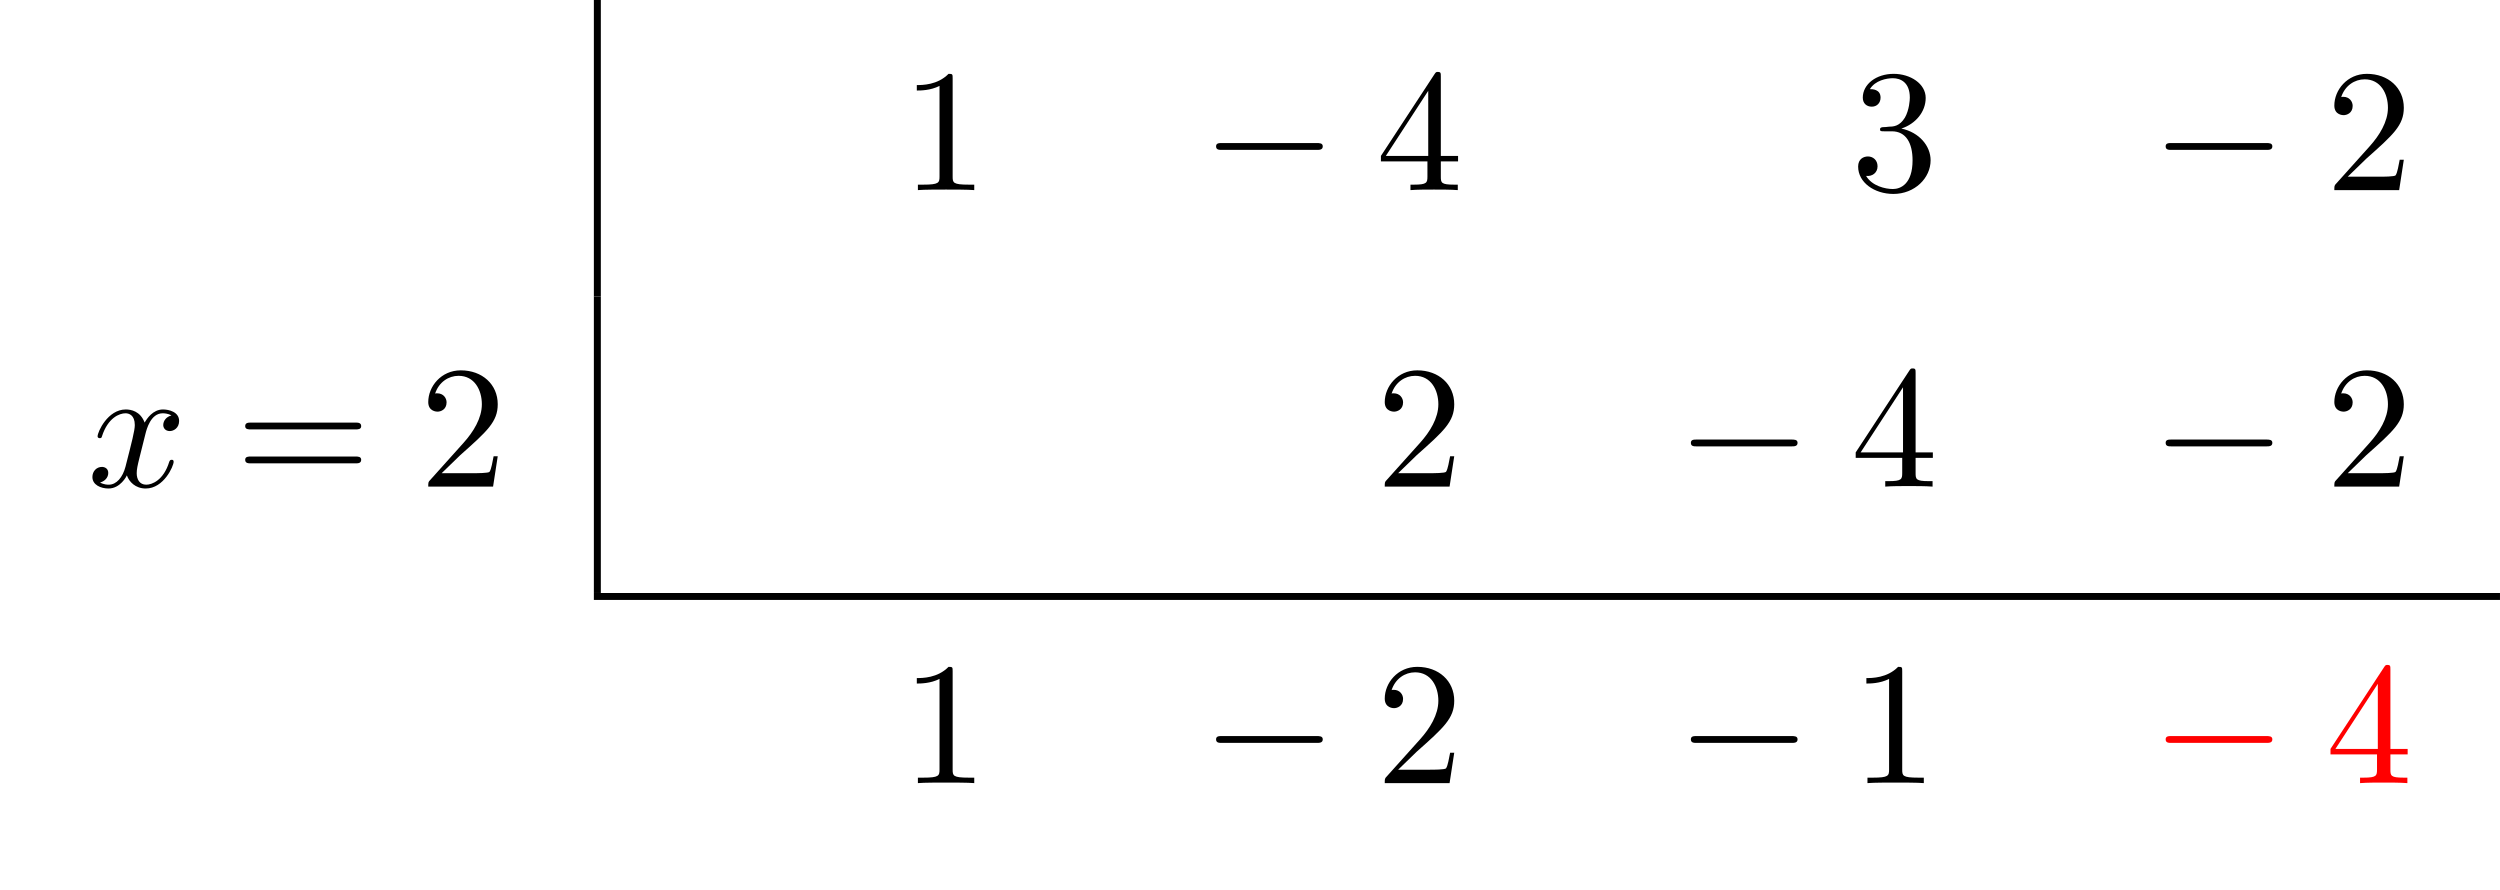
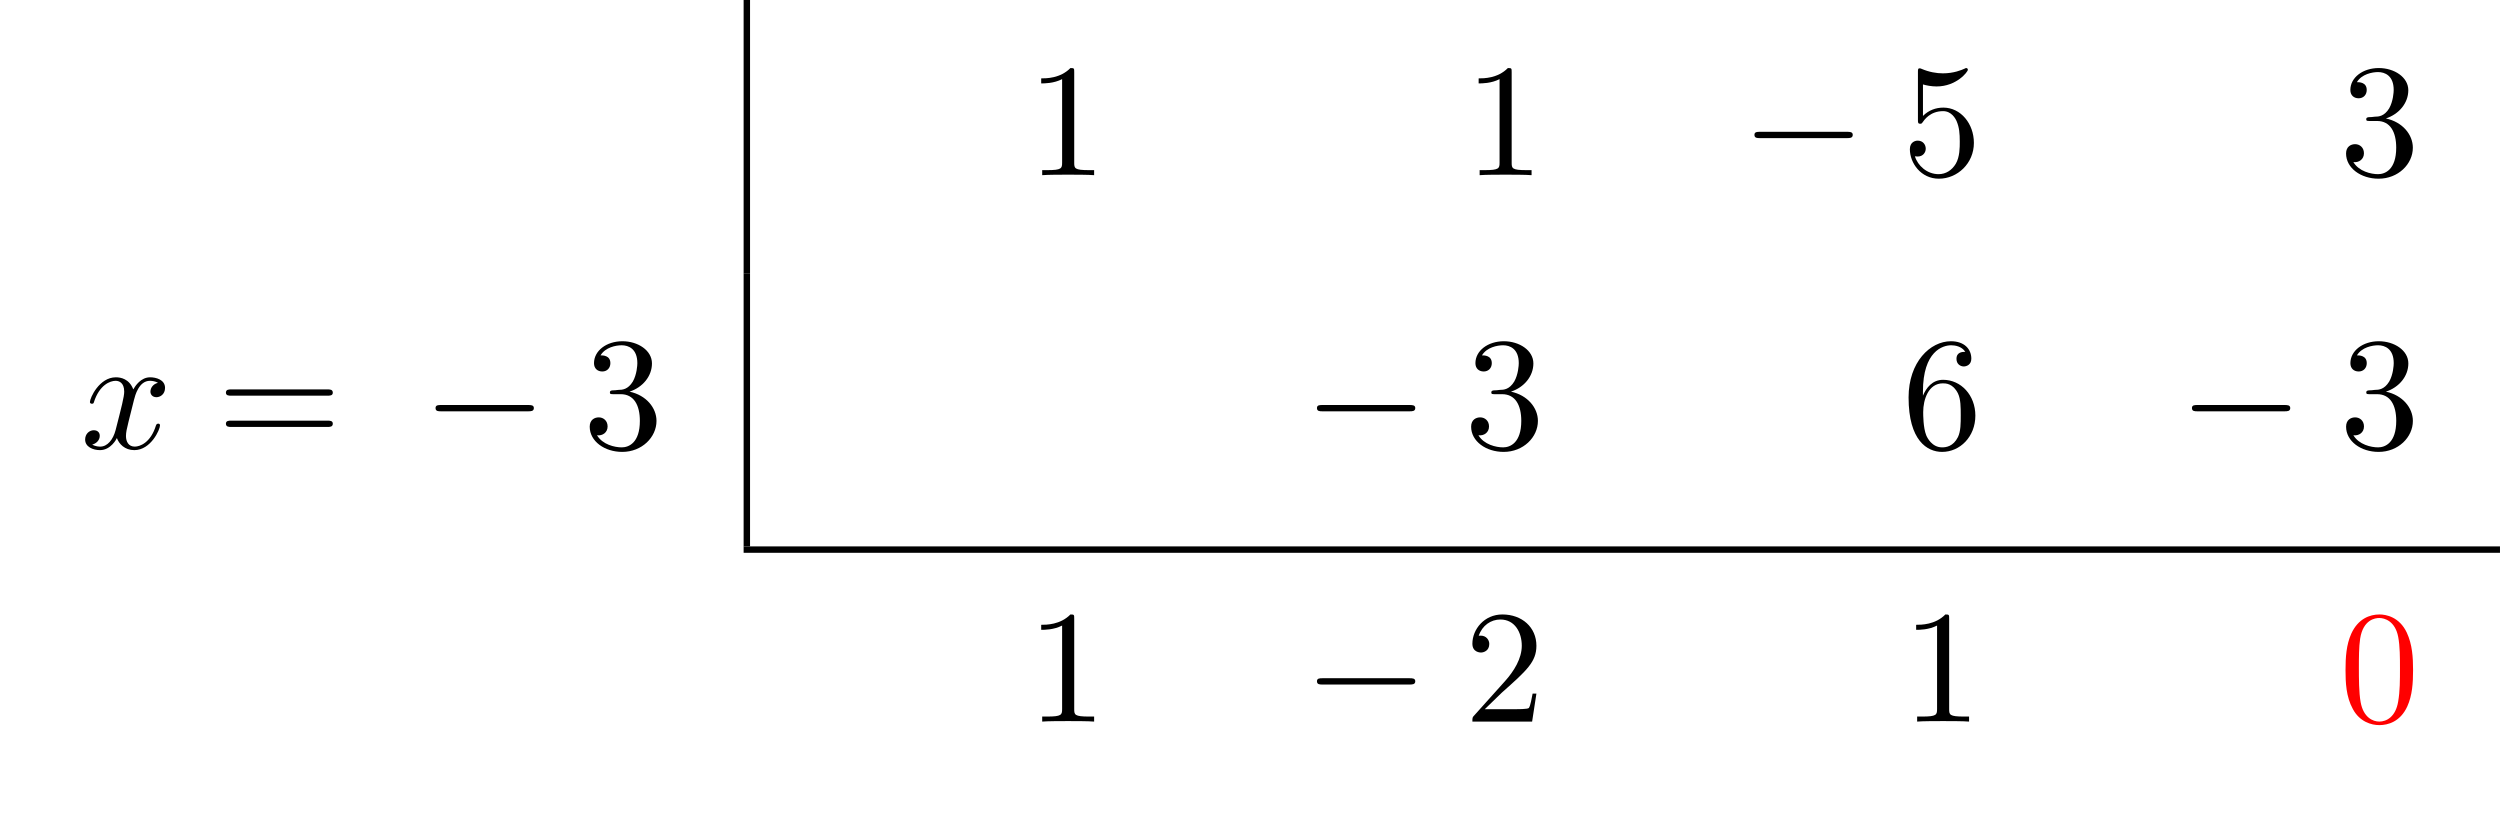
- <svg xmlns="http://www.w3.org/2000/svg" xmlns:xlink="http://www.w3.org/1999/xlink" width="142.802" height="50.809" viewBox="0 0 142.802 50.809">
+ <svg xmlns="http://www.w3.org/2000/svg" xmlns:xlink="http://www.w3.org/1999/xlink" width="154.978" height="50.809" viewBox="0 0 154.978 50.809">
  <defs>
    <g>
      <g id="glyph-0-0">
        <path d="M 2.938 -6.375 C 2.938 -6.625 2.938 -6.641 2.703 -6.641 C 2.078 -6 1.203 -6 0.891 -6 L 0.891 -5.688 C 1.094 -5.688 1.672 -5.688 2.188 -5.953 L 2.188 -0.781 C 2.188 -0.422 2.156 -0.312 1.266 -0.312 L 0.953 -0.312 L 0.953 0 C 1.297 -0.031 2.156 -0.031 2.562 -0.031 C 2.953 -0.031 3.828 -0.031 4.172 0 L 4.172 -0.312 L 3.859 -0.312 C 2.953 -0.312 2.938 -0.422 2.938 -0.781 Z M 2.938 -6.375 " />
      </g>
      <g id="glyph-0-1">
-         <path d="M 2.938 -1.641 L 2.938 -0.781 C 2.938 -0.422 2.906 -0.312 2.172 -0.312 L 1.969 -0.312 L 1.969 0 C 2.375 -0.031 2.891 -0.031 3.312 -0.031 C 3.734 -0.031 4.25 -0.031 4.672 0 L 4.672 -0.312 L 4.453 -0.312 C 3.719 -0.312 3.703 -0.422 3.703 -0.781 L 3.703 -1.641 L 4.688 -1.641 L 4.688 -1.953 L 3.703 -1.953 L 3.703 -6.484 C 3.703 -6.688 3.703 -6.75 3.531 -6.75 C 3.453 -6.75 3.422 -6.75 3.344 -6.625 L 0.281 -1.953 L 0.281 -1.641 Z M 2.984 -1.953 L 0.562 -1.953 L 2.984 -5.672 Z M 2.984 -1.953 " />
+         <path d="M 4.469 -2 C 4.469 -3.188 3.656 -4.188 2.578 -4.188 C 2.109 -4.188 1.672 -4.031 1.312 -3.672 L 1.312 -5.625 C 1.516 -5.562 1.844 -5.5 2.156 -5.5 C 3.391 -5.5 4.094 -6.406 4.094 -6.531 C 4.094 -6.594 4.062 -6.641 3.984 -6.641 C 3.984 -6.641 3.953 -6.641 3.906 -6.609 C 3.703 -6.516 3.219 -6.312 2.547 -6.312 C 2.156 -6.312 1.688 -6.391 1.219 -6.594 C 1.141 -6.625 1.125 -6.625 1.109 -6.625 C 1 -6.625 1 -6.547 1 -6.391 L 1 -3.438 C 1 -3.266 1 -3.188 1.141 -3.188 C 1.219 -3.188 1.234 -3.203 1.281 -3.266 C 1.391 -3.422 1.75 -3.969 2.562 -3.969 C 3.078 -3.969 3.328 -3.516 3.406 -3.328 C 3.562 -2.953 3.594 -2.578 3.594 -2.078 C 3.594 -1.719 3.594 -1.125 3.344 -0.703 C 3.109 -0.312 2.734 -0.062 2.281 -0.062 C 1.562 -0.062 0.984 -0.594 0.812 -1.172 C 0.844 -1.172 0.875 -1.156 0.984 -1.156 C 1.312 -1.156 1.484 -1.406 1.484 -1.641 C 1.484 -1.891 1.312 -2.141 0.984 -2.141 C 0.844 -2.141 0.5 -2.062 0.5 -1.609 C 0.5 -0.75 1.188 0.219 2.297 0.219 C 3.453 0.219 4.469 -0.734 4.469 -2 Z M 4.469 -2 " />
      </g>
      <g id="glyph-0-2">
        <path d="M 2.891 -3.516 C 3.703 -3.781 4.281 -4.469 4.281 -5.266 C 4.281 -6.078 3.406 -6.641 2.453 -6.641 C 1.453 -6.641 0.688 -6.047 0.688 -5.281 C 0.688 -4.953 0.906 -4.766 1.203 -4.766 C 1.5 -4.766 1.703 -4.984 1.703 -5.281 C 1.703 -5.766 1.234 -5.766 1.094 -5.766 C 1.391 -6.266 2.047 -6.391 2.406 -6.391 C 2.828 -6.391 3.375 -6.172 3.375 -5.281 C 3.375 -5.156 3.344 -4.578 3.094 -4.141 C 2.797 -3.656 2.453 -3.625 2.203 -3.625 C 2.125 -3.609 1.891 -3.594 1.812 -3.594 C 1.734 -3.578 1.672 -3.562 1.672 -3.469 C 1.672 -3.359 1.734 -3.359 1.906 -3.359 L 2.344 -3.359 C 3.156 -3.359 3.531 -2.688 3.531 -1.703 C 3.531 -0.344 2.844 -0.062 2.406 -0.062 C 1.969 -0.062 1.219 -0.234 0.875 -0.812 C 1.219 -0.766 1.531 -0.984 1.531 -1.359 C 1.531 -1.719 1.266 -1.922 0.984 -1.922 C 0.734 -1.922 0.422 -1.781 0.422 -1.344 C 0.422 -0.438 1.344 0.219 2.438 0.219 C 3.656 0.219 4.562 -0.688 4.562 -1.703 C 4.562 -2.516 3.922 -3.297 2.891 -3.516 Z M 2.891 -3.516 " />
      </g>
      <g id="glyph-0-3">
+         <path d="M 6.844 -3.266 C 7 -3.266 7.188 -3.266 7.188 -3.453 C 7.188 -3.656 7 -3.656 6.859 -3.656 L 0.891 -3.656 C 0.75 -3.656 0.562 -3.656 0.562 -3.453 C 0.562 -3.266 0.75 -3.266 0.891 -3.266 Z M 6.859 -1.328 C 7 -1.328 7.188 -1.328 7.188 -1.531 C 7.188 -1.719 7 -1.719 6.844 -1.719 L 0.891 -1.719 C 0.75 -1.719 0.562 -1.719 0.562 -1.531 C 0.562 -1.328 0.75 -1.328 0.891 -1.328 Z M 6.859 -1.328 " />
+       </g>
+       <g id="glyph-0-4">
+         <path d="M 1.312 -3.266 L 1.312 -3.516 C 1.312 -6.031 2.547 -6.391 3.062 -6.391 C 3.297 -6.391 3.719 -6.328 3.938 -5.984 C 3.781 -5.984 3.391 -5.984 3.391 -5.547 C 3.391 -5.234 3.625 -5.078 3.844 -5.078 C 4 -5.078 4.312 -5.172 4.312 -5.562 C 4.312 -6.156 3.875 -6.641 3.047 -6.641 C 1.766 -6.641 0.422 -5.359 0.422 -3.156 C 0.422 -0.484 1.578 0.219 2.5 0.219 C 3.609 0.219 4.562 -0.719 4.562 -2.031 C 4.562 -3.297 3.672 -4.25 2.562 -4.25 C 1.891 -4.25 1.516 -3.75 1.312 -3.266 Z M 2.5 -0.062 C 1.875 -0.062 1.578 -0.656 1.516 -0.812 C 1.328 -1.281 1.328 -2.078 1.328 -2.25 C 1.328 -3.031 1.656 -4.031 2.547 -4.031 C 2.719 -4.031 3.172 -4.031 3.484 -3.406 C 3.656 -3.047 3.656 -2.531 3.656 -2.047 C 3.656 -1.562 3.656 -1.062 3.484 -0.703 C 3.188 -0.109 2.734 -0.062 2.5 -0.062 Z M 2.5 -0.062 " />
+       </g>
+       <g id="glyph-0-5">
        <path d="M 1.266 -0.766 L 2.328 -1.797 C 3.875 -3.172 4.469 -3.703 4.469 -4.703 C 4.469 -5.844 3.578 -6.641 2.359 -6.641 C 1.234 -6.641 0.5 -5.719 0.5 -4.828 C 0.5 -4.281 1 -4.281 1.031 -4.281 C 1.203 -4.281 1.547 -4.391 1.547 -4.812 C 1.547 -5.062 1.359 -5.328 1.016 -5.328 C 0.938 -5.328 0.922 -5.328 0.891 -5.312 C 1.109 -5.969 1.656 -6.328 2.234 -6.328 C 3.141 -6.328 3.562 -5.516 3.562 -4.703 C 3.562 -3.906 3.078 -3.125 2.516 -2.5 L 0.609 -0.375 C 0.5 -0.266 0.5 -0.234 0.5 0 L 4.203 0 L 4.469 -1.734 L 4.234 -1.734 C 4.172 -1.438 4.109 -1 4 -0.844 C 3.938 -0.766 3.281 -0.766 3.062 -0.766 Z M 1.266 -0.766 " />
      </g>
-       <g id="glyph-0-4">
-         <path d="M 6.844 -3.266 C 7 -3.266 7.188 -3.266 7.188 -3.453 C 7.188 -3.656 7 -3.656 6.859 -3.656 L 0.891 -3.656 C 0.75 -3.656 0.562 -3.656 0.562 -3.453 C 0.562 -3.266 0.75 -3.266 0.891 -3.266 Z M 6.859 -1.328 C 7 -1.328 7.188 -1.328 7.188 -1.531 C 7.188 -1.719 7 -1.719 6.844 -1.719 L 0.891 -1.719 C 0.75 -1.719 0.562 -1.719 0.562 -1.531 C 0.562 -1.328 0.75 -1.328 0.891 -1.328 Z M 6.859 -1.328 " />
+       <g id="glyph-0-6">
+         <path d="M 4.578 -3.188 C 4.578 -3.984 4.531 -4.781 4.188 -5.516 C 3.734 -6.484 2.906 -6.641 2.5 -6.641 C 1.891 -6.641 1.172 -6.375 0.75 -5.453 C 0.438 -4.766 0.391 -3.984 0.391 -3.188 C 0.391 -2.438 0.422 -1.547 0.844 -0.781 C 1.266 0.016 2 0.219 2.484 0.219 C 3.016 0.219 3.781 0.016 4.219 -0.938 C 4.531 -1.625 4.578 -2.406 4.578 -3.188 Z M 2.484 0 C 2.094 0 1.5 -0.25 1.328 -1.203 C 1.219 -1.797 1.219 -2.719 1.219 -3.312 C 1.219 -3.953 1.219 -4.609 1.297 -5.141 C 1.484 -6.328 2.234 -6.422 2.484 -6.422 C 2.812 -6.422 3.469 -6.234 3.656 -5.25 C 3.766 -4.688 3.766 -3.938 3.766 -3.312 C 3.766 -2.562 3.766 -1.891 3.656 -1.25 C 3.5 -0.297 2.938 0 2.484 0 Z M 2.484 0 " />
      </g>
      <g id="glyph-1-0">
        <path d="M 6.562 -2.297 C 6.734 -2.297 6.922 -2.297 6.922 -2.5 C 6.922 -2.688 6.734 -2.688 6.562 -2.688 L 1.172 -2.688 C 1 -2.688 0.828 -2.688 0.828 -2.5 C 0.828 -2.297 1 -2.297 1.172 -2.297 Z M 6.562 -2.297 " />
      </g>
      <g id="glyph-2-0">
        <path d="M 3.328 -3.016 C 3.391 -3.266 3.625 -4.188 4.312 -4.188 C 4.359 -4.188 4.609 -4.188 4.812 -4.062 C 4.531 -4 4.344 -3.766 4.344 -3.516 C 4.344 -3.359 4.453 -3.172 4.719 -3.172 C 4.938 -3.172 5.25 -3.344 5.25 -3.75 C 5.25 -4.266 4.672 -4.406 4.328 -4.406 C 3.75 -4.406 3.406 -3.875 3.281 -3.656 C 3.031 -4.312 2.5 -4.406 2.203 -4.406 C 1.172 -4.406 0.594 -3.125 0.594 -2.875 C 0.594 -2.766 0.703 -2.766 0.719 -2.766 C 0.797 -2.766 0.828 -2.797 0.844 -2.875 C 1.188 -3.938 1.844 -4.188 2.188 -4.188 C 2.375 -4.188 2.719 -4.094 2.719 -3.516 C 2.719 -3.203 2.547 -2.547 2.188 -1.141 C 2.031 -0.531 1.672 -0.109 1.234 -0.109 C 1.172 -0.109 0.953 -0.109 0.734 -0.234 C 0.984 -0.297 1.203 -0.5 1.203 -0.781 C 1.203 -1.047 0.984 -1.125 0.844 -1.125 C 0.531 -1.125 0.297 -0.875 0.297 -0.547 C 0.297 -0.094 0.781 0.109 1.219 0.109 C 1.891 0.109 2.25 -0.594 2.266 -0.641 C 2.391 -0.281 2.75 0.109 3.344 0.109 C 4.375 0.109 4.938 -1.172 4.938 -1.422 C 4.938 -1.531 4.859 -1.531 4.828 -1.531 C 4.734 -1.531 4.719 -1.484 4.688 -1.422 C 4.359 -0.344 3.688 -0.109 3.375 -0.109 C 2.984 -0.109 2.828 -0.422 2.828 -0.766 C 2.828 -0.984 2.875 -1.203 2.984 -1.641 Z M 3.328 -3.016 " />
      </g>
    </g>
    <clipPath id="clip-0">
-       <path clip-rule="nonzero" d="M 33 33 L 142.801 33 L 142.801 35 L 33 35 Z M 33 33 " />
+       <path clip-rule="nonzero" d="M 45 33 L 154.977 33 L 154.977 35 L 45 35 Z M 45 33 " />
    </clipPath>
  </defs>
-   <path fill="none" stroke-width="0.398" stroke-linecap="butt" stroke-linejoin="miter" stroke="rgb(0%, 0%, 0%)" stroke-opacity="1" stroke-miterlimit="10" d="M 0 -0.002 L 0 16.936 " transform="matrix(1, 0, 0, -1, 34.121, 16.936)" />
+   <path fill="none" stroke-width="0.398" stroke-linecap="butt" stroke-linejoin="miter" stroke="rgb(0%, 0%, 0%)" stroke-opacity="1" stroke-miterlimit="10" d="M -0 -0.002 L -0 16.936 " transform="matrix(1, 0, 0, -1, 46.297, 16.936)" />
  <g fill="rgb(0%, 0%, 0%)" fill-opacity="1">
-     <use xlink:href="#glyph-0-0" x="51.478" y="10.859" />
+     <use xlink:href="#glyph-0-0" x="63.654" y="10.859" />
  </g>
  <g fill="rgb(0%, 0%, 0%)" fill-opacity="1">
-     <use xlink:href="#glyph-1-0" x="68.635" y="10.859" />
+     <use xlink:href="#glyph-0-0" x="90.772" y="10.859" />
  </g>
  <g fill="rgb(0%, 0%, 0%)" fill-opacity="1">
-     <use xlink:href="#glyph-0-1" x="78.598" y="10.859" />
+     <use xlink:href="#glyph-1-0" x="107.932" y="10.859" />
  </g>
  <g fill="rgb(0%, 0%, 0%)" fill-opacity="1">
-     <use xlink:href="#glyph-0-2" x="105.716" y="10.859" />
+     <use xlink:href="#glyph-0-1" x="117.895" y="10.859" />
  </g>
  <g fill="rgb(0%, 0%, 0%)" fill-opacity="1">
-     <use xlink:href="#glyph-1-0" x="122.876" y="10.859" />
-   </g>
-   <g fill="rgb(0%, 0%, 0%)" fill-opacity="1">
-     <use xlink:href="#glyph-0-3" x="132.839" y="10.859" />
+     <use xlink:href="#glyph-0-2" x="145.013" y="10.859" />
  </g>
  <g fill="rgb(0%, 0%, 0%)" fill-opacity="1">
    <use xlink:href="#glyph-2-0" x="4.981" y="27.795" />
  </g>
  <g fill="rgb(0%, 0%, 0%)" fill-opacity="1">
-     <use xlink:href="#glyph-0-4" x="13.443" y="27.795" />
+     <use xlink:href="#glyph-0-3" x="13.443" y="27.795" />
  </g>
  <g fill="rgb(0%, 0%, 0%)" fill-opacity="1">
-     <use xlink:href="#glyph-0-3" x="23.962" y="27.795" />
-   </g>
-   <path fill="none" stroke-width="0.398" stroke-linecap="butt" stroke-linejoin="miter" stroke="rgb(0%, 0%, 0%)" stroke-opacity="1" stroke-miterlimit="10" d="M 0 0.001 L 0 16.934 " transform="matrix(1, 0, 0, -1, 34.121, 33.872)" />
-   <g fill="rgb(0%, 0%, 0%)" fill-opacity="1">
-     <use xlink:href="#glyph-0-3" x="78.598" y="27.795" />
+     <use xlink:href="#glyph-1-0" x="26.172" y="27.795" />
  </g>
  <g fill="rgb(0%, 0%, 0%)" fill-opacity="1">
-     <use xlink:href="#glyph-1-0" x="95.756" y="27.795" />
+     <use xlink:href="#glyph-0-2" x="36.135" y="27.795" />
+   </g>
+   <path fill="none" stroke-width="0.398" stroke-linecap="butt" stroke-linejoin="miter" stroke="rgb(0%, 0%, 0%)" stroke-opacity="1" stroke-miterlimit="10" d="M -0 0.001 L -0 16.934 " transform="matrix(1, 0, 0, -1, 46.297, 33.872)" />
+   <g fill="rgb(0%, 0%, 0%)" fill-opacity="1">
+     <use xlink:href="#glyph-1-0" x="80.812" y="27.795" />
  </g>
  <g fill="rgb(0%, 0%, 0%)" fill-opacity="1">
-     <use xlink:href="#glyph-0-1" x="105.718" y="27.795" />
+     <use xlink:href="#glyph-0-2" x="90.775" y="27.795" />
  </g>
  <g fill="rgb(0%, 0%, 0%)" fill-opacity="1">
-     <use xlink:href="#glyph-1-0" x="122.876" y="27.795" />
+     <use xlink:href="#glyph-0-4" x="117.893" y="27.795" />
  </g>
  <g fill="rgb(0%, 0%, 0%)" fill-opacity="1">
-     <use xlink:href="#glyph-0-3" x="132.839" y="27.795" />
+     <use xlink:href="#glyph-1-0" x="135.053" y="27.795" />
+   </g>
+   <g fill="rgb(0%, 0%, 0%)" fill-opacity="1">
+     <use xlink:href="#glyph-0-2" x="145.015" y="27.795" />
  </g>
  <g clip-path="url(#clip-0)">
-     <path fill="none" stroke-width="0.398" stroke-linecap="butt" stroke-linejoin="miter" stroke="rgb(0%, 0%, 0%)" stroke-opacity="1" stroke-miterlimit="10" d="M 0.001 0.002 L 108.88 0.002 " transform="matrix(1, 0, 0, -1, 33.921, 34.072)" />
+     <path fill="none" stroke-width="0.398" stroke-linecap="butt" stroke-linejoin="miter" stroke="rgb(0%, 0%, 0%)" stroke-opacity="1" stroke-miterlimit="10" d="M -0 0.002 L 108.879 0.002 " transform="matrix(1, 0, 0, -1, 46.098, 34.072)" />
  </g>
  <g fill="rgb(0%, 0%, 0%)" fill-opacity="1">
-     <use xlink:href="#glyph-0-0" x="51.478" y="44.732" />
+     <use xlink:href="#glyph-0-0" x="63.654" y="44.732" />
  </g>
  <g fill="rgb(0%, 0%, 0%)" fill-opacity="1">
-     <use xlink:href="#glyph-1-0" x="68.635" y="44.732" />
+     <use xlink:href="#glyph-1-0" x="80.812" y="44.732" />
  </g>
  <g fill="rgb(0%, 0%, 0%)" fill-opacity="1">
-     <use xlink:href="#glyph-0-3" x="78.598" y="44.732" />
+     <use xlink:href="#glyph-0-5" x="90.775" y="44.732" />
  </g>
  <g fill="rgb(0%, 0%, 0%)" fill-opacity="1">
-     <use xlink:href="#glyph-1-0" x="95.756" y="44.732" />
-   </g>
-   <g fill="rgb(0%, 0%, 0%)" fill-opacity="1">
-     <use xlink:href="#glyph-0-0" x="105.718" y="44.732" />
+     <use xlink:href="#glyph-0-0" x="117.893" y="44.732" />
  </g>
  <g fill="rgb(100%, 0%, 0%)" fill-opacity="1">
-     <use xlink:href="#glyph-1-0" x="122.876" y="44.732" />
-   </g>
-   <g fill="rgb(100%, 0%, 0%)" fill-opacity="1">
-     <use xlink:href="#glyph-0-1" x="132.839" y="44.732" />
+     <use xlink:href="#glyph-0-6" x="145.011" y="44.732" />
  </g>
</svg>
